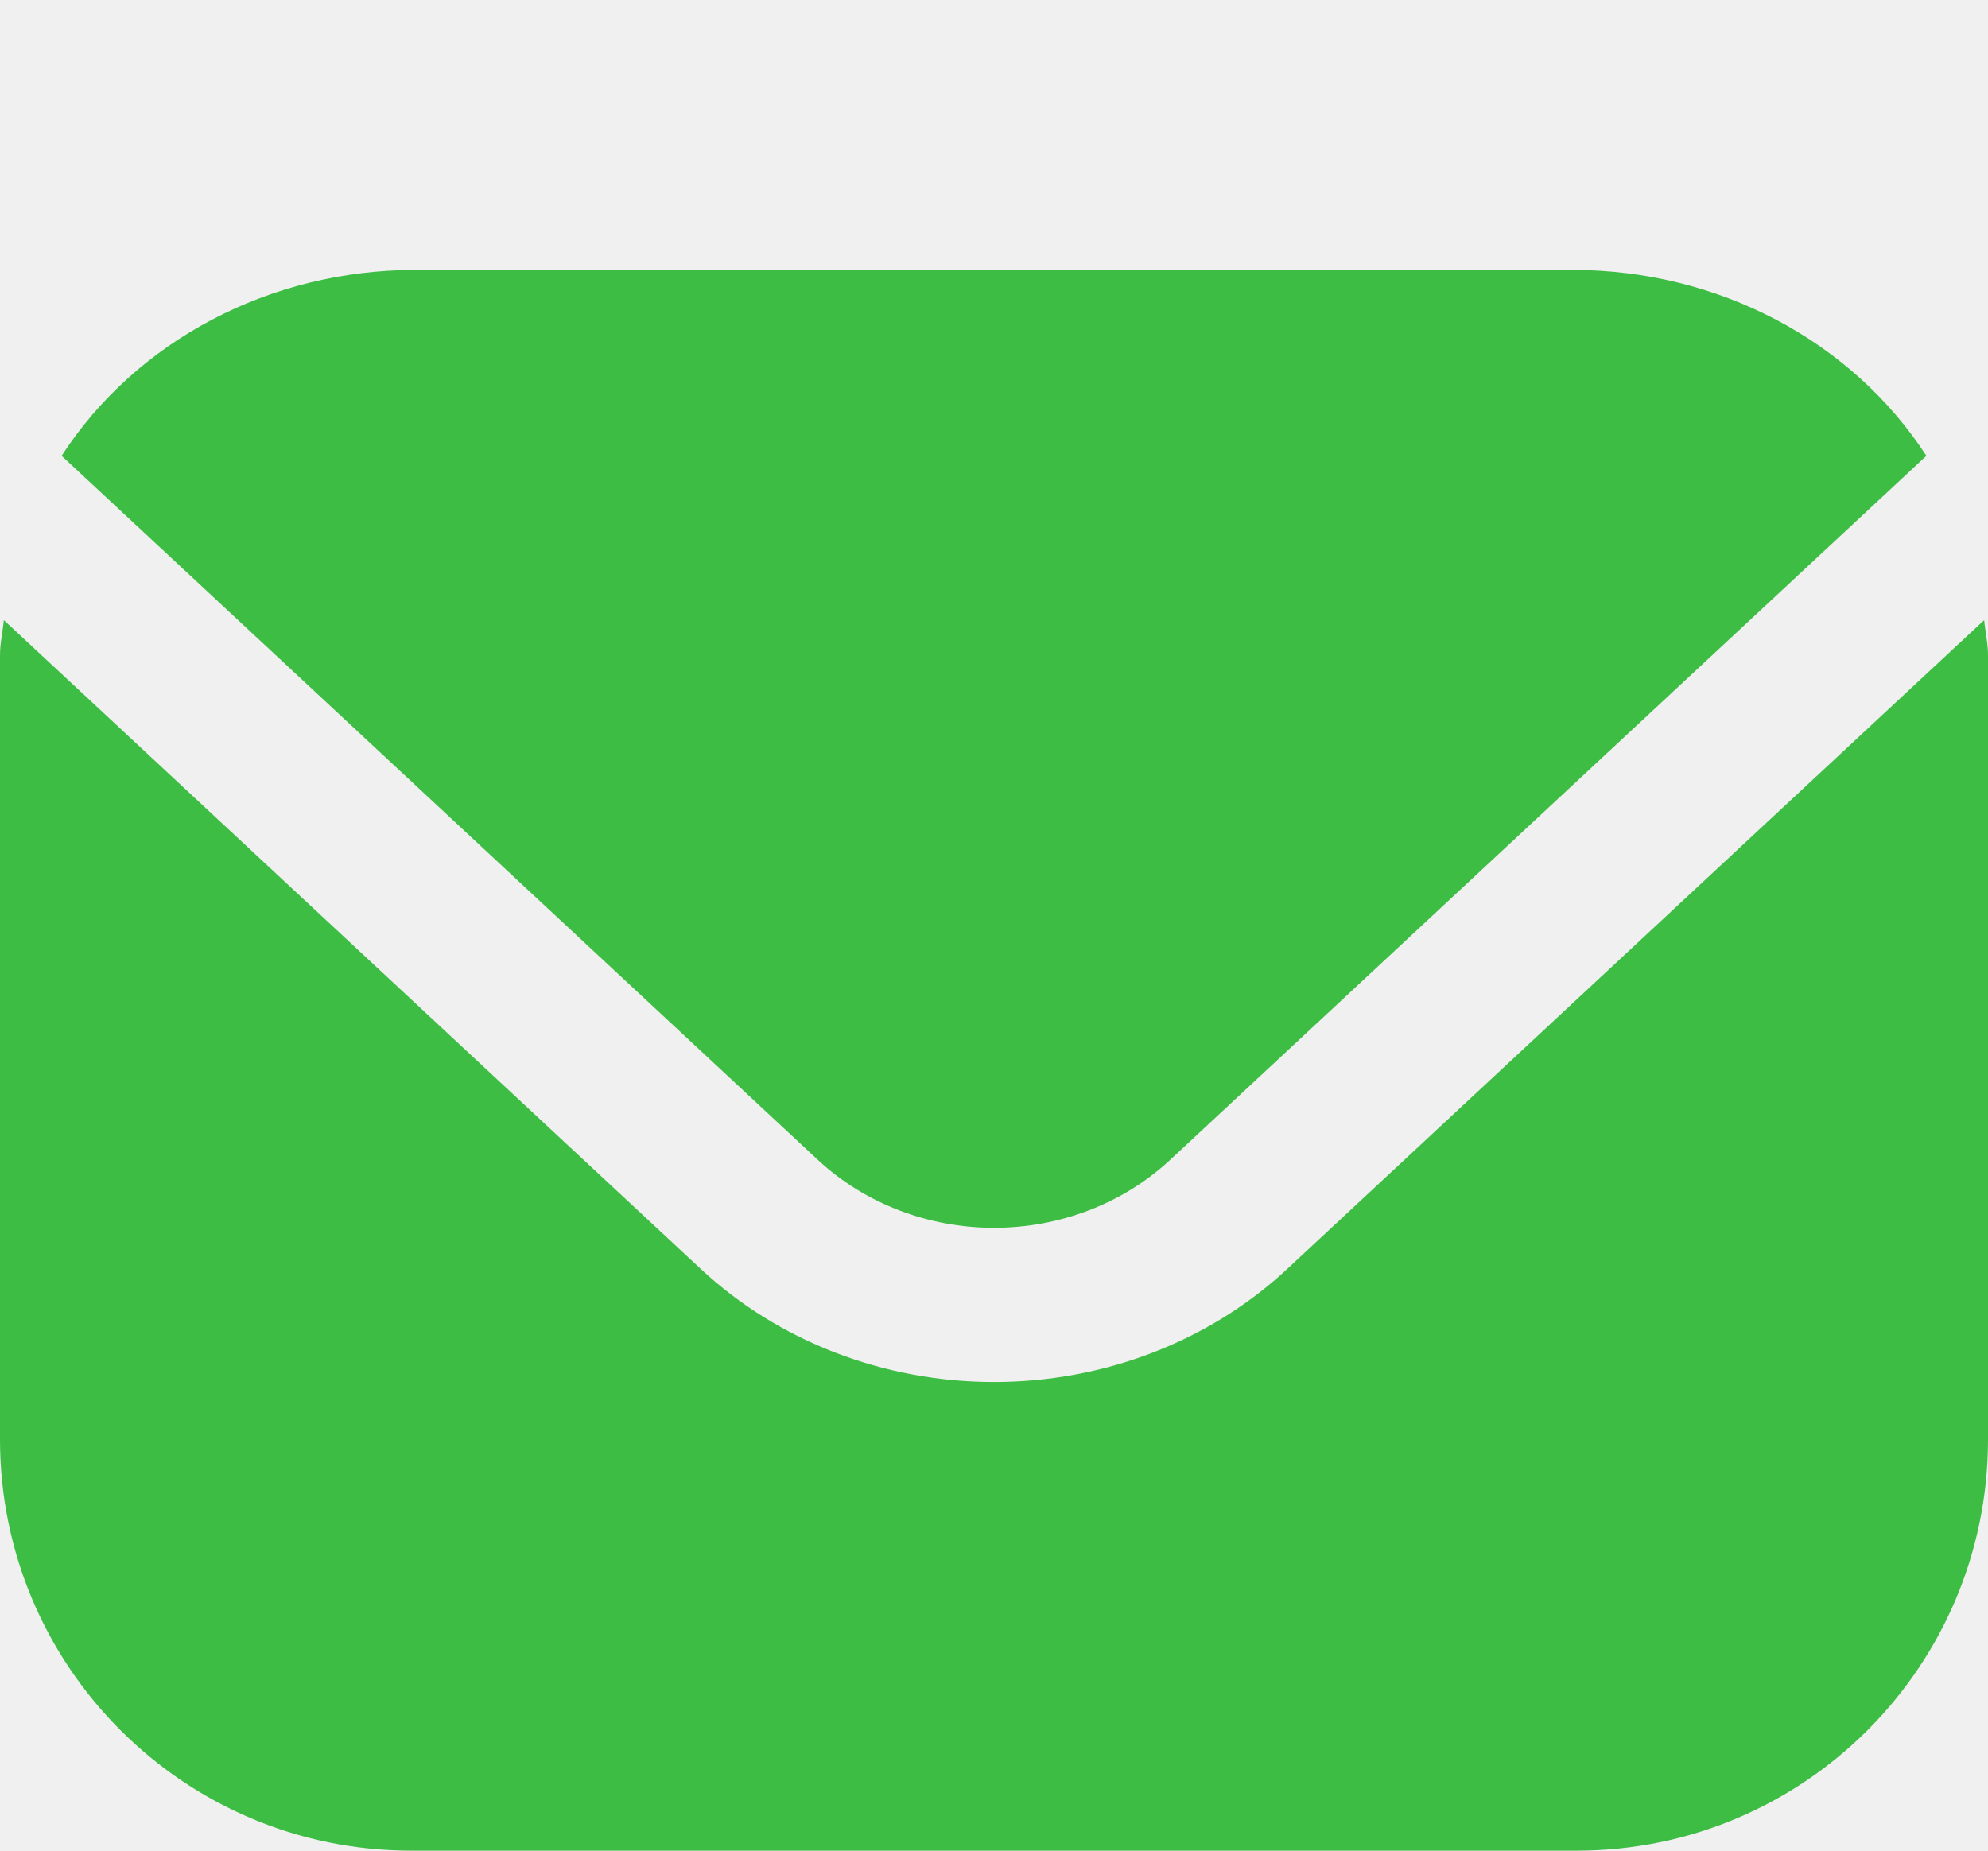
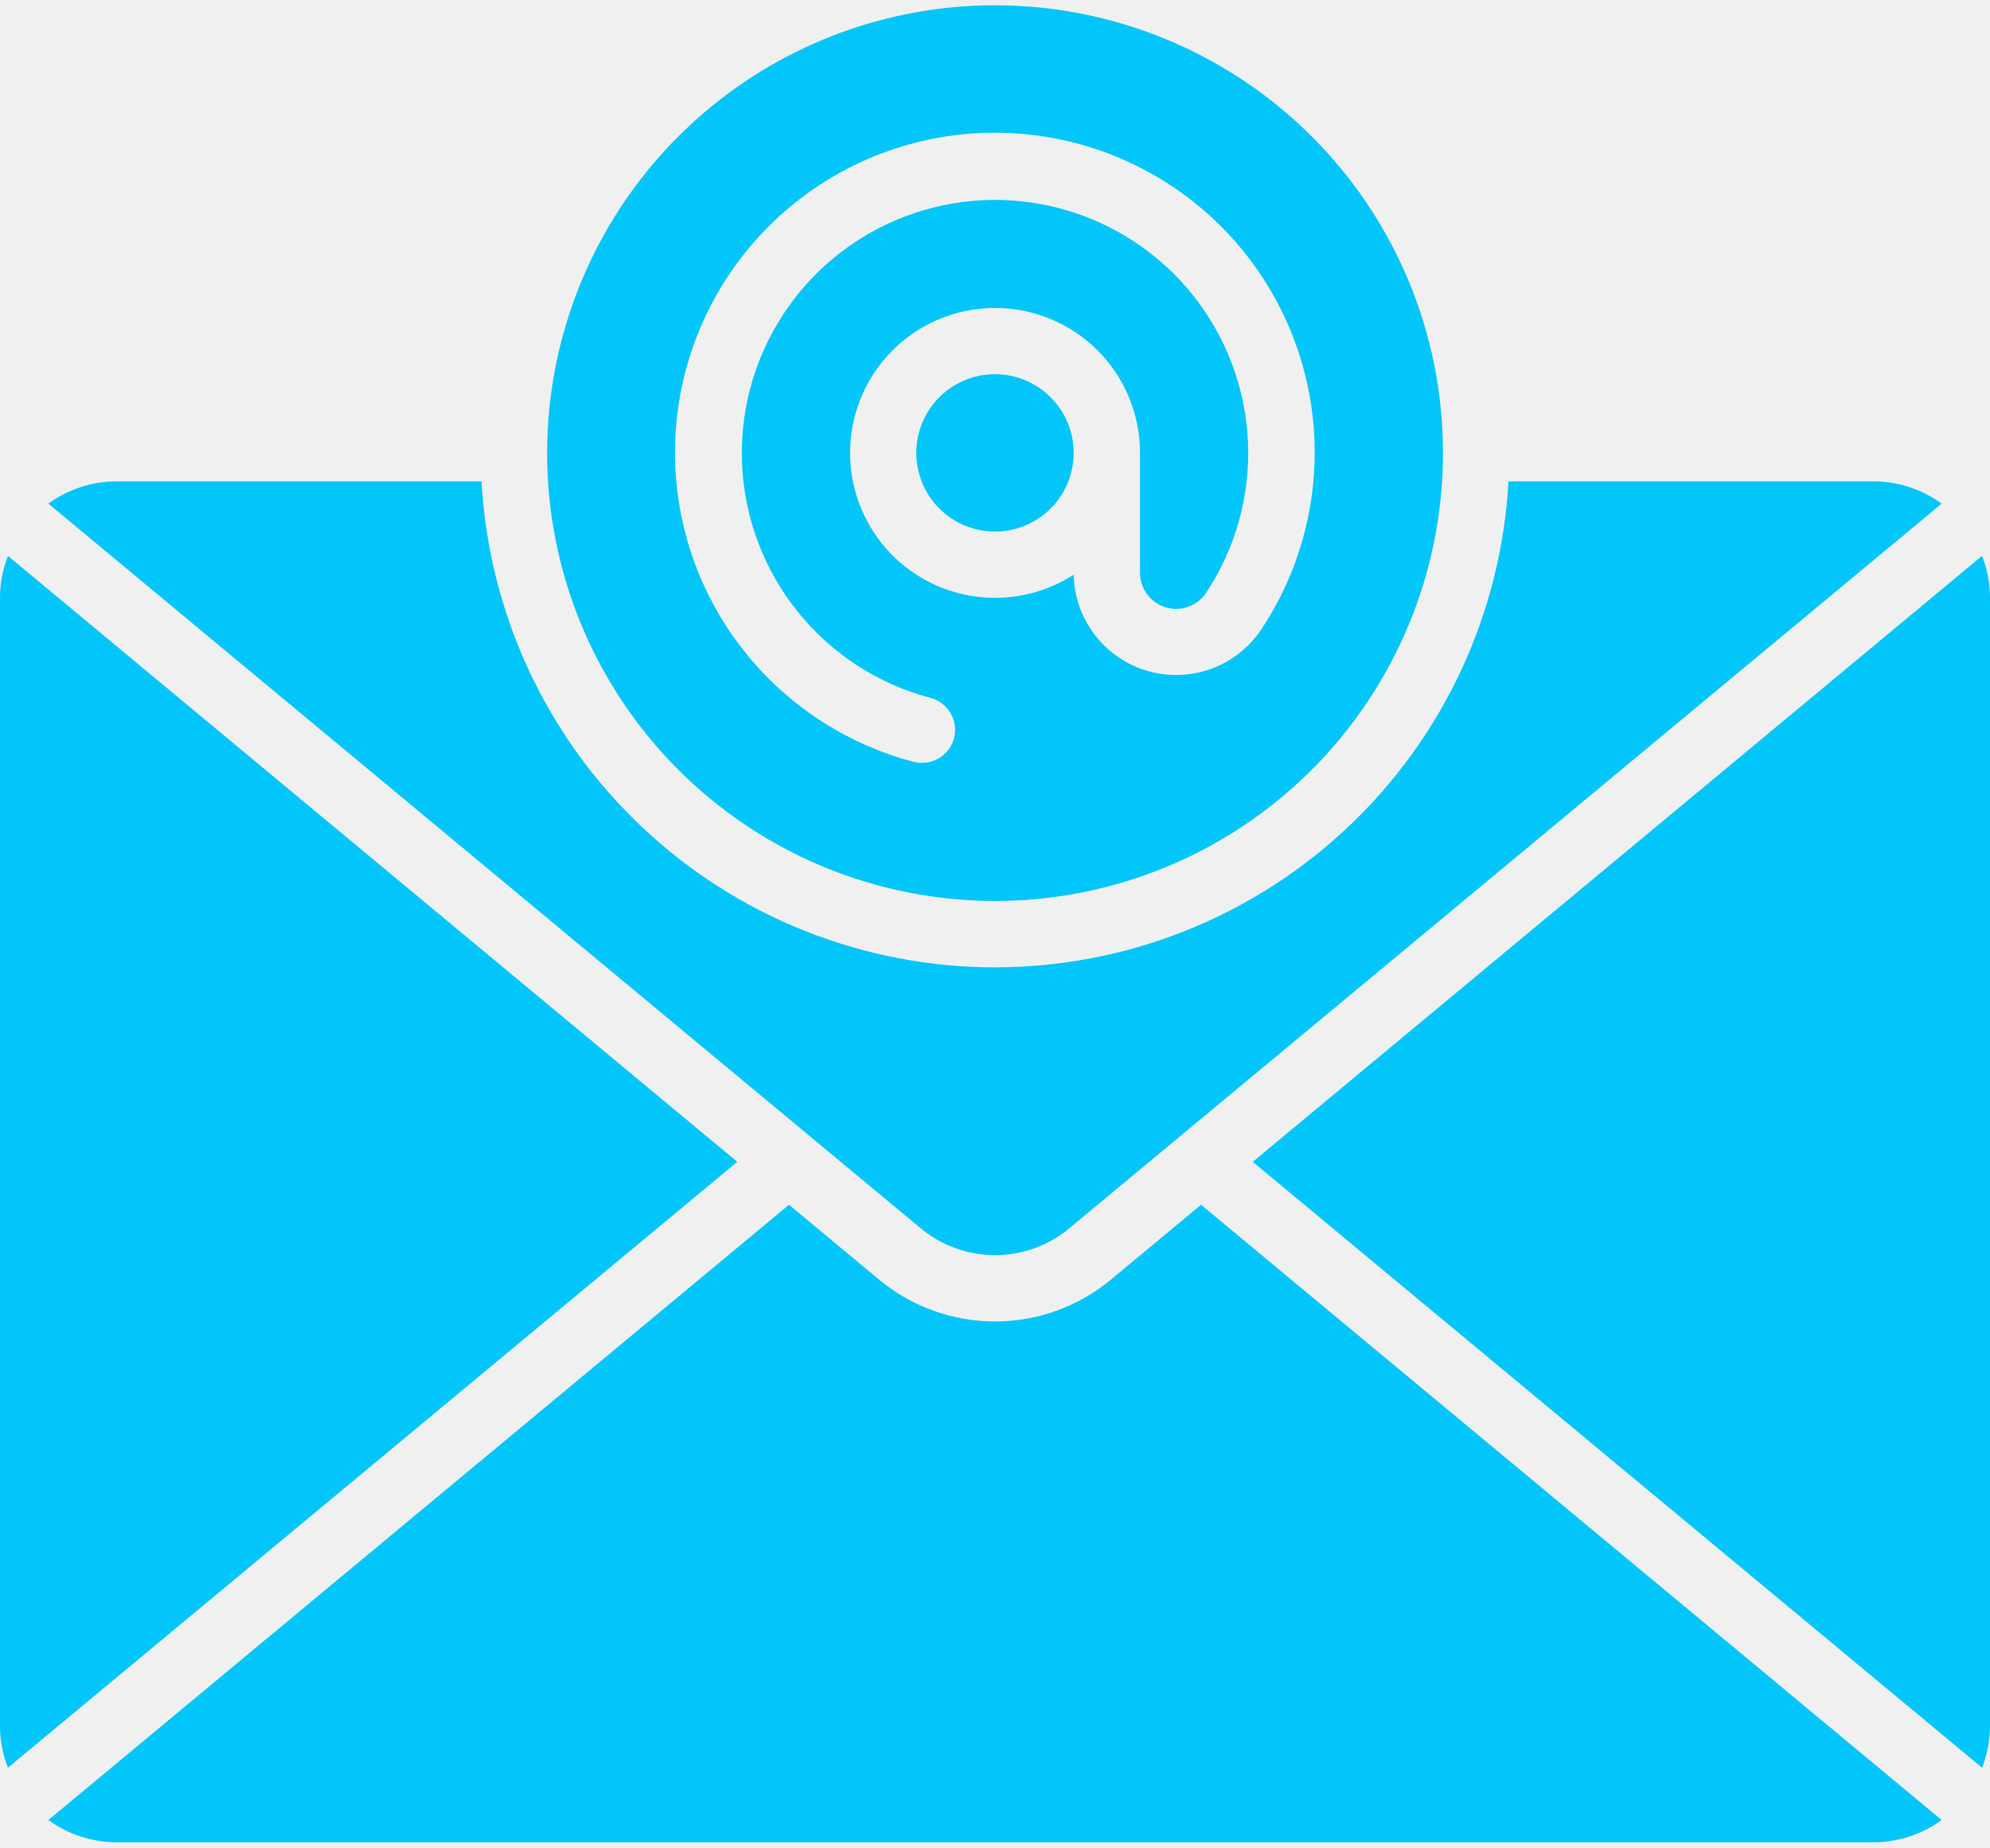
- <svg xmlns="http://www.w3.org/2000/svg" width="29" height="27" viewBox="0 0 29 27" fill="none">
-   <g clip-path="url(#clip0_2166_1535)">
-     <path d="M28.944 9.047L18.773 18.517C17.639 19.571 16.102 20.162 14.5 20.162C12.898 20.162 11.361 19.571 10.227 18.517L0.056 9.047C0.039 9.225 0 9.386 0 9.562V23.062C0.002 24.554 0.639 25.983 1.772 27.038C2.904 28.093 4.44 28.686 6.042 28.688H22.958C24.56 28.686 26.096 28.093 27.228 27.038C28.361 25.983 28.998 24.554 29 23.062V9.562C29 9.386 28.961 9.225 28.944 9.047Z" fill="#3EBD45" />
-     <path d="M17.064 16.927L28.101 6.65C27.566 5.824 26.812 5.141 25.912 4.666C25.011 4.191 23.994 3.94 22.958 3.938H6.042C5.006 3.94 3.989 4.191 3.089 4.666C2.188 5.141 1.434 5.824 0.899 6.65L11.936 16.927C12.617 17.558 13.539 17.913 14.5 17.913C15.461 17.913 16.383 17.558 17.064 16.927Z" fill="#3EBD45" />
-   </g>
-   <defs>
-     <clipPath id="clip0_2166_1535">
-       <rect width="29" height="27" rx="6" fill="white" />
-     </clipPath>
-   </defs>
+ <svg xmlns="http://www.w3.org/2000/svg" width="56" height="52" viewBox="0 0 56 52" fill="none">
+   <path fill-rule="evenodd" clip-rule="evenodd" d="M26.181 19.641C26.42 19.703 26.623 19.858 26.748 20.07C26.873 20.282 26.909 20.536 26.847 20.774C26.785 21.013 26.631 21.217 26.419 21.342C26.207 21.468 25.954 21.504 25.715 21.443C23.872 20.96 22.229 19.904 21.023 18.427C19.818 16.951 19.113 15.13 19.009 13.227C18.905 11.324 19.407 9.437 20.445 7.838C21.482 6.239 23 5.01 24.78 4.329C26.561 3.648 28.511 3.55 30.351 4.049C32.19 4.548 33.824 5.617 35.017 7.104C36.209 8.591 36.899 10.418 36.987 12.322C37.074 14.226 36.555 16.108 35.504 17.699C35.166 18.213 34.673 18.605 34.096 18.819C33.519 19.032 32.889 19.055 32.298 18.885C31.707 18.715 31.186 18.36 30.811 17.872C30.436 17.384 30.227 16.789 30.215 16.174C29.453 16.666 28.549 16.89 27.646 16.811C26.743 16.732 25.891 16.355 25.227 15.738C24.562 15.121 24.122 14.3 23.975 13.405C23.829 12.51 23.985 11.592 24.419 10.796C24.852 10 25.539 9.37 26.37 9.008C27.201 8.645 28.129 8.57 29.008 8.794C29.887 9.017 30.666 9.527 31.223 10.243C31.779 10.959 32.081 11.84 32.081 12.747V16.108C32.078 16.329 32.147 16.544 32.278 16.722C32.408 16.9 32.593 17.031 32.805 17.094C33.016 17.158 33.242 17.151 33.449 17.074C33.656 16.998 33.832 16.856 33.951 16.67C34.781 15.411 35.189 13.921 35.118 12.415C35.046 10.909 34.499 9.464 33.555 8.289C32.611 7.114 31.318 6.268 29.862 5.874C28.407 5.48 26.864 5.558 25.456 6.097C24.047 6.635 22.846 7.606 22.025 8.871C21.204 10.135 20.805 11.627 20.885 13.133C20.966 14.639 21.522 16.08 22.474 17.249C23.425 18.419 24.724 19.256 26.181 19.641H26.181ZM42.45 13.548C42.247 17.243 40.636 20.72 37.948 23.264C35.261 25.808 31.701 27.226 28 27.226C24.299 27.226 20.739 25.808 18.052 23.264C15.364 20.72 13.754 17.243 13.551 13.548H3.286C2.594 13.547 1.92 13.767 1.361 14.175L25.898 34.562C26.487 35.056 27.231 35.327 28 35.327C28.769 35.327 29.513 35.056 30.102 34.562L54.64 14.175C54.081 13.767 53.407 13.548 52.715 13.548H42.45ZM36.913 3.84C34.851 1.778 32.138 0.495 29.236 0.209C26.334 -0.077 23.422 0.653 20.998 2.273C18.573 3.893 16.785 6.304 15.939 9.095C15.093 11.885 15.24 14.883 16.356 17.577C17.472 20.271 19.488 22.495 22.059 23.869C24.631 25.244 27.6 25.684 30.46 25.116C33.32 24.547 35.894 23.004 37.744 20.75C39.594 18.495 40.606 15.67 40.606 12.754C40.608 11.098 40.283 9.458 39.649 7.928C39.015 6.398 38.086 5.009 36.913 3.84ZM29.565 11.181C29.203 10.819 28.727 10.593 28.217 10.543C27.708 10.492 27.196 10.62 26.77 10.904C26.344 11.188 26.03 11.611 25.881 12.101C25.731 12.591 25.757 13.118 25.952 13.591C26.147 14.065 26.5 14.456 26.952 14.698C27.403 14.94 27.924 15.018 28.427 14.92C28.929 14.821 29.382 14.551 29.708 14.156C30.033 13.761 30.212 13.265 30.214 12.753V12.747C30.214 12.456 30.157 12.168 30.046 11.899C29.935 11.63 29.771 11.386 29.565 11.181ZM30.214 12.747L54.64 51.225C54.08 51.633 53.406 51.852 52.715 51.852H3.286C2.594 51.852 1.92 51.633 1.361 51.225L22.203 33.908L24.709 35.991C25.63 36.767 26.796 37.193 28 37.193C29.205 37.193 30.37 36.767 31.291 35.991L33.798 33.908L54.64 51.225L30.214 12.747ZM35.252 32.7L55.777 49.754C55.925 49.376 56.001 48.973 56 48.566V16.834C56.001 16.428 55.925 16.024 55.777 15.645L35.252 32.7ZM0.223 49.754L20.748 32.7L0.223 15.646C0.075 16.024 -0.001 16.428 3.4299e-06 16.834V48.566C-0.001 48.973 0.075 49.376 0.223 49.754Z" fill="#02C6F9" />
</svg>
